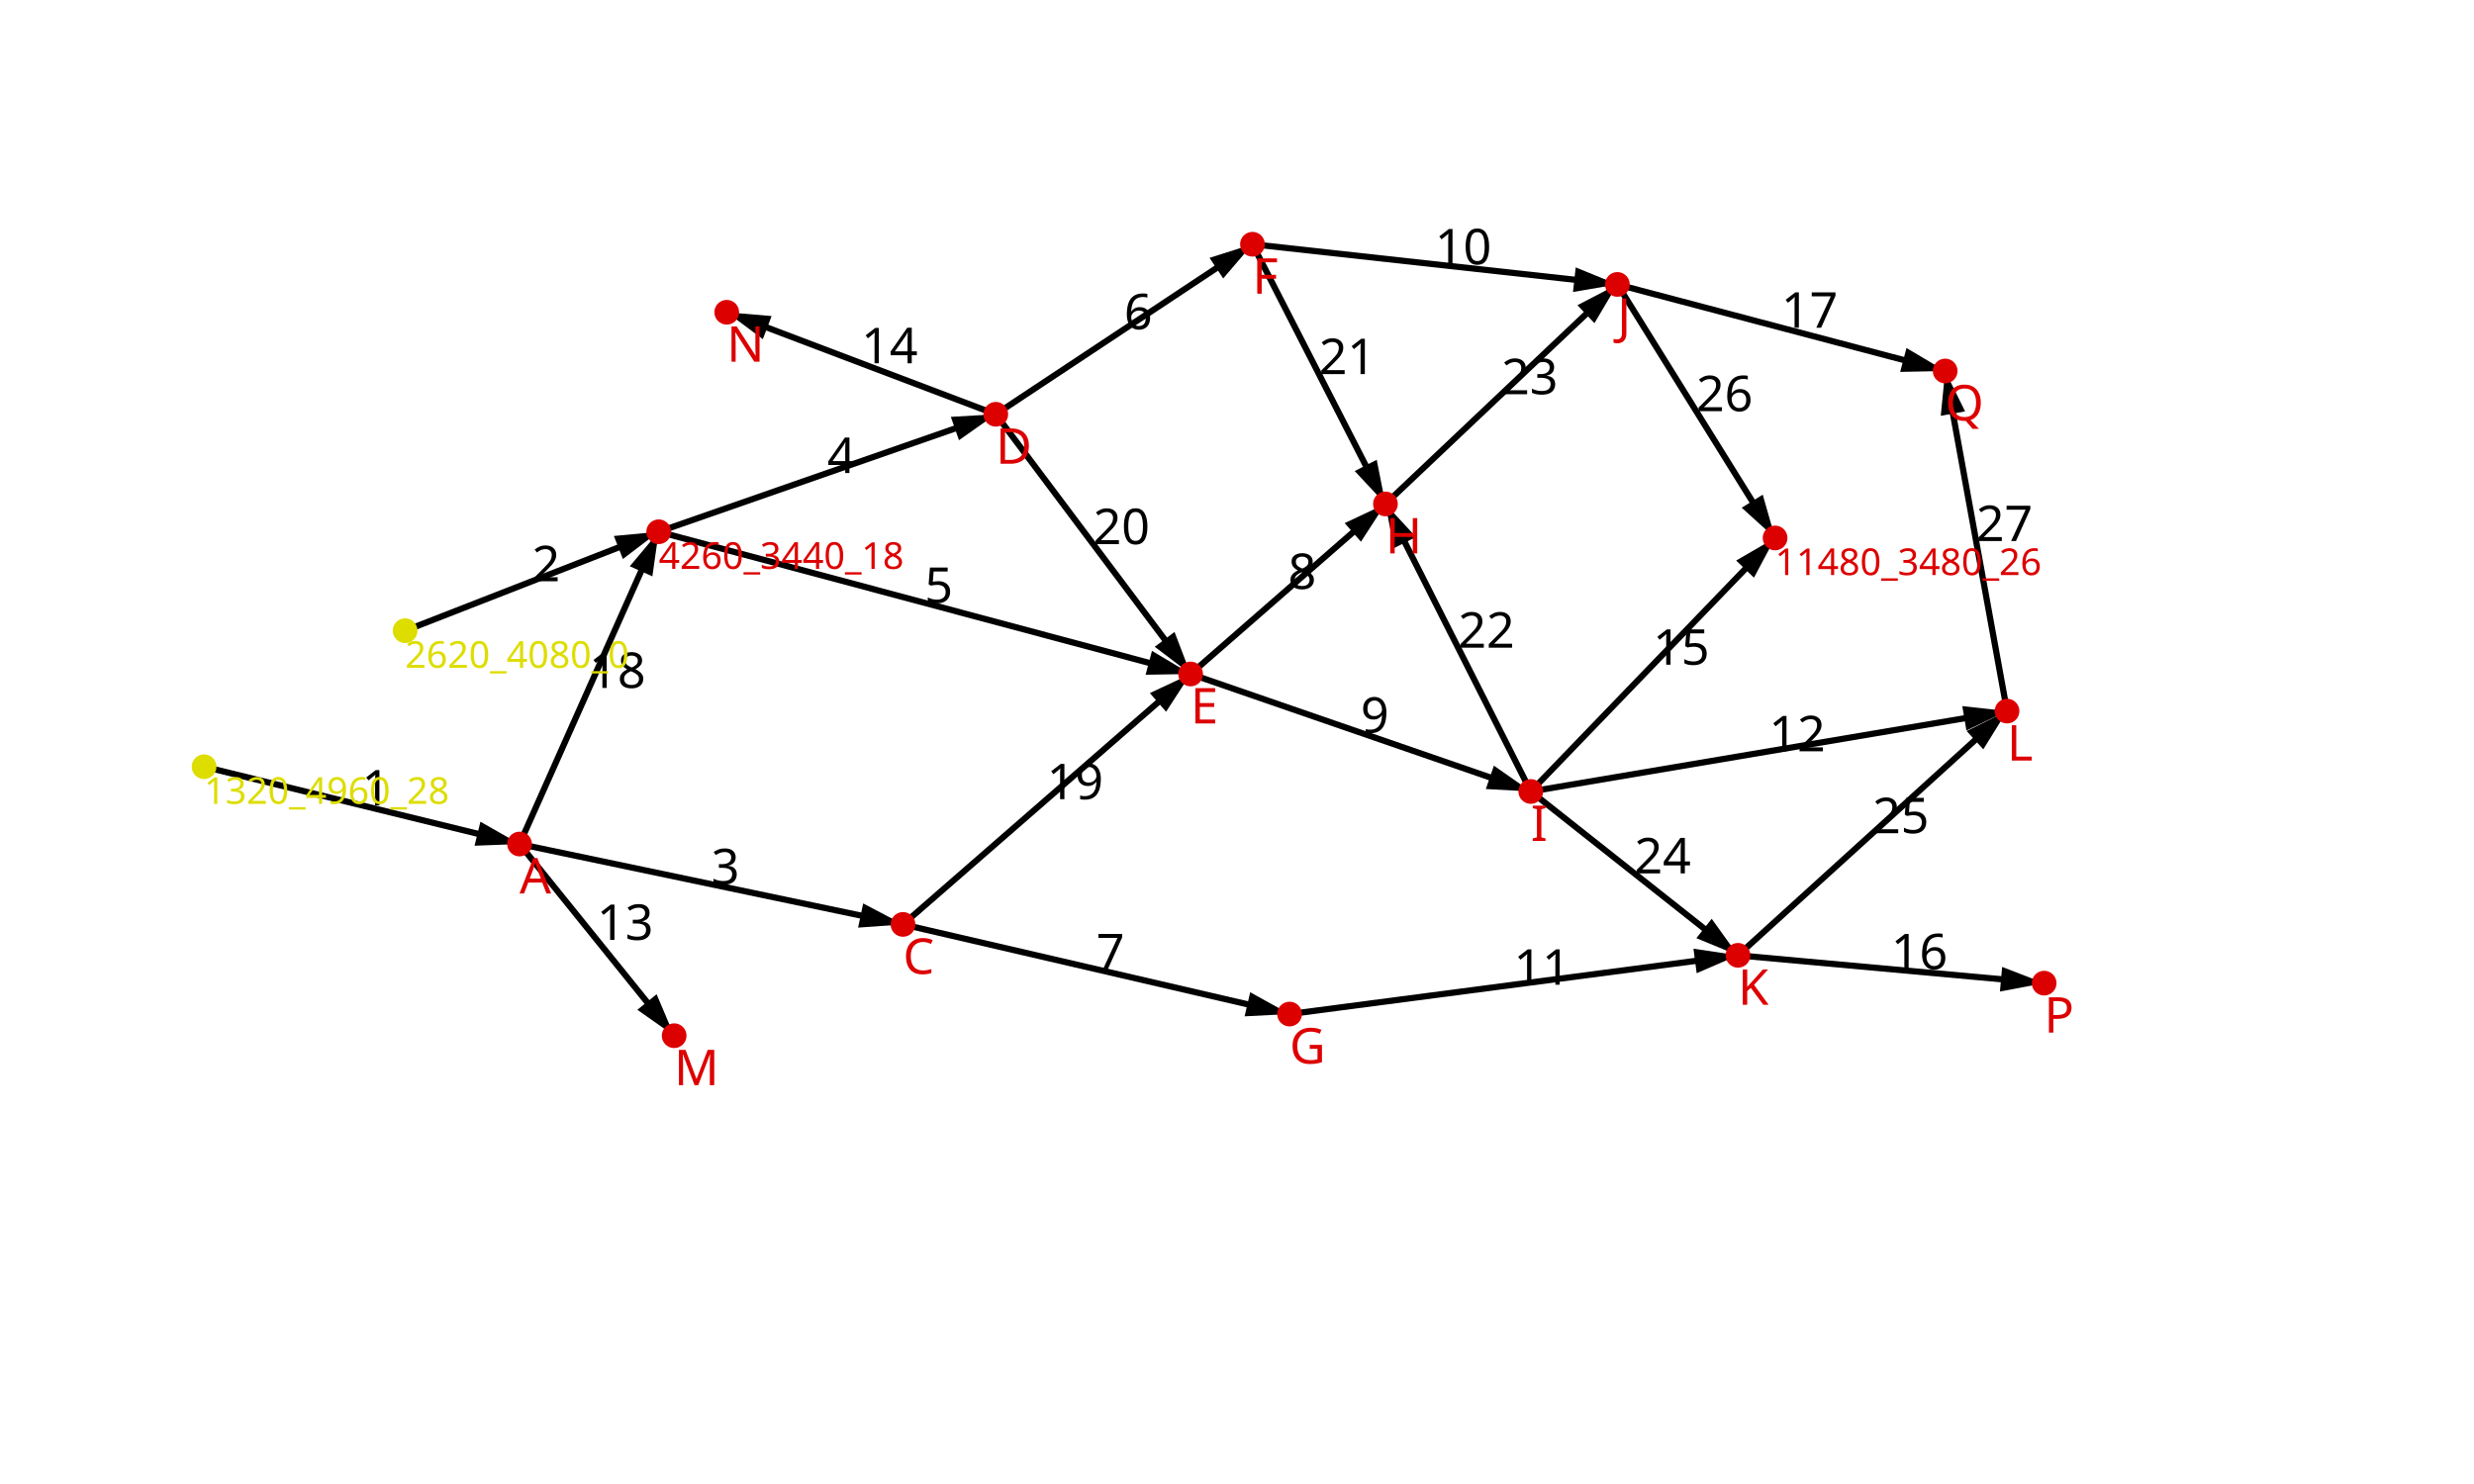
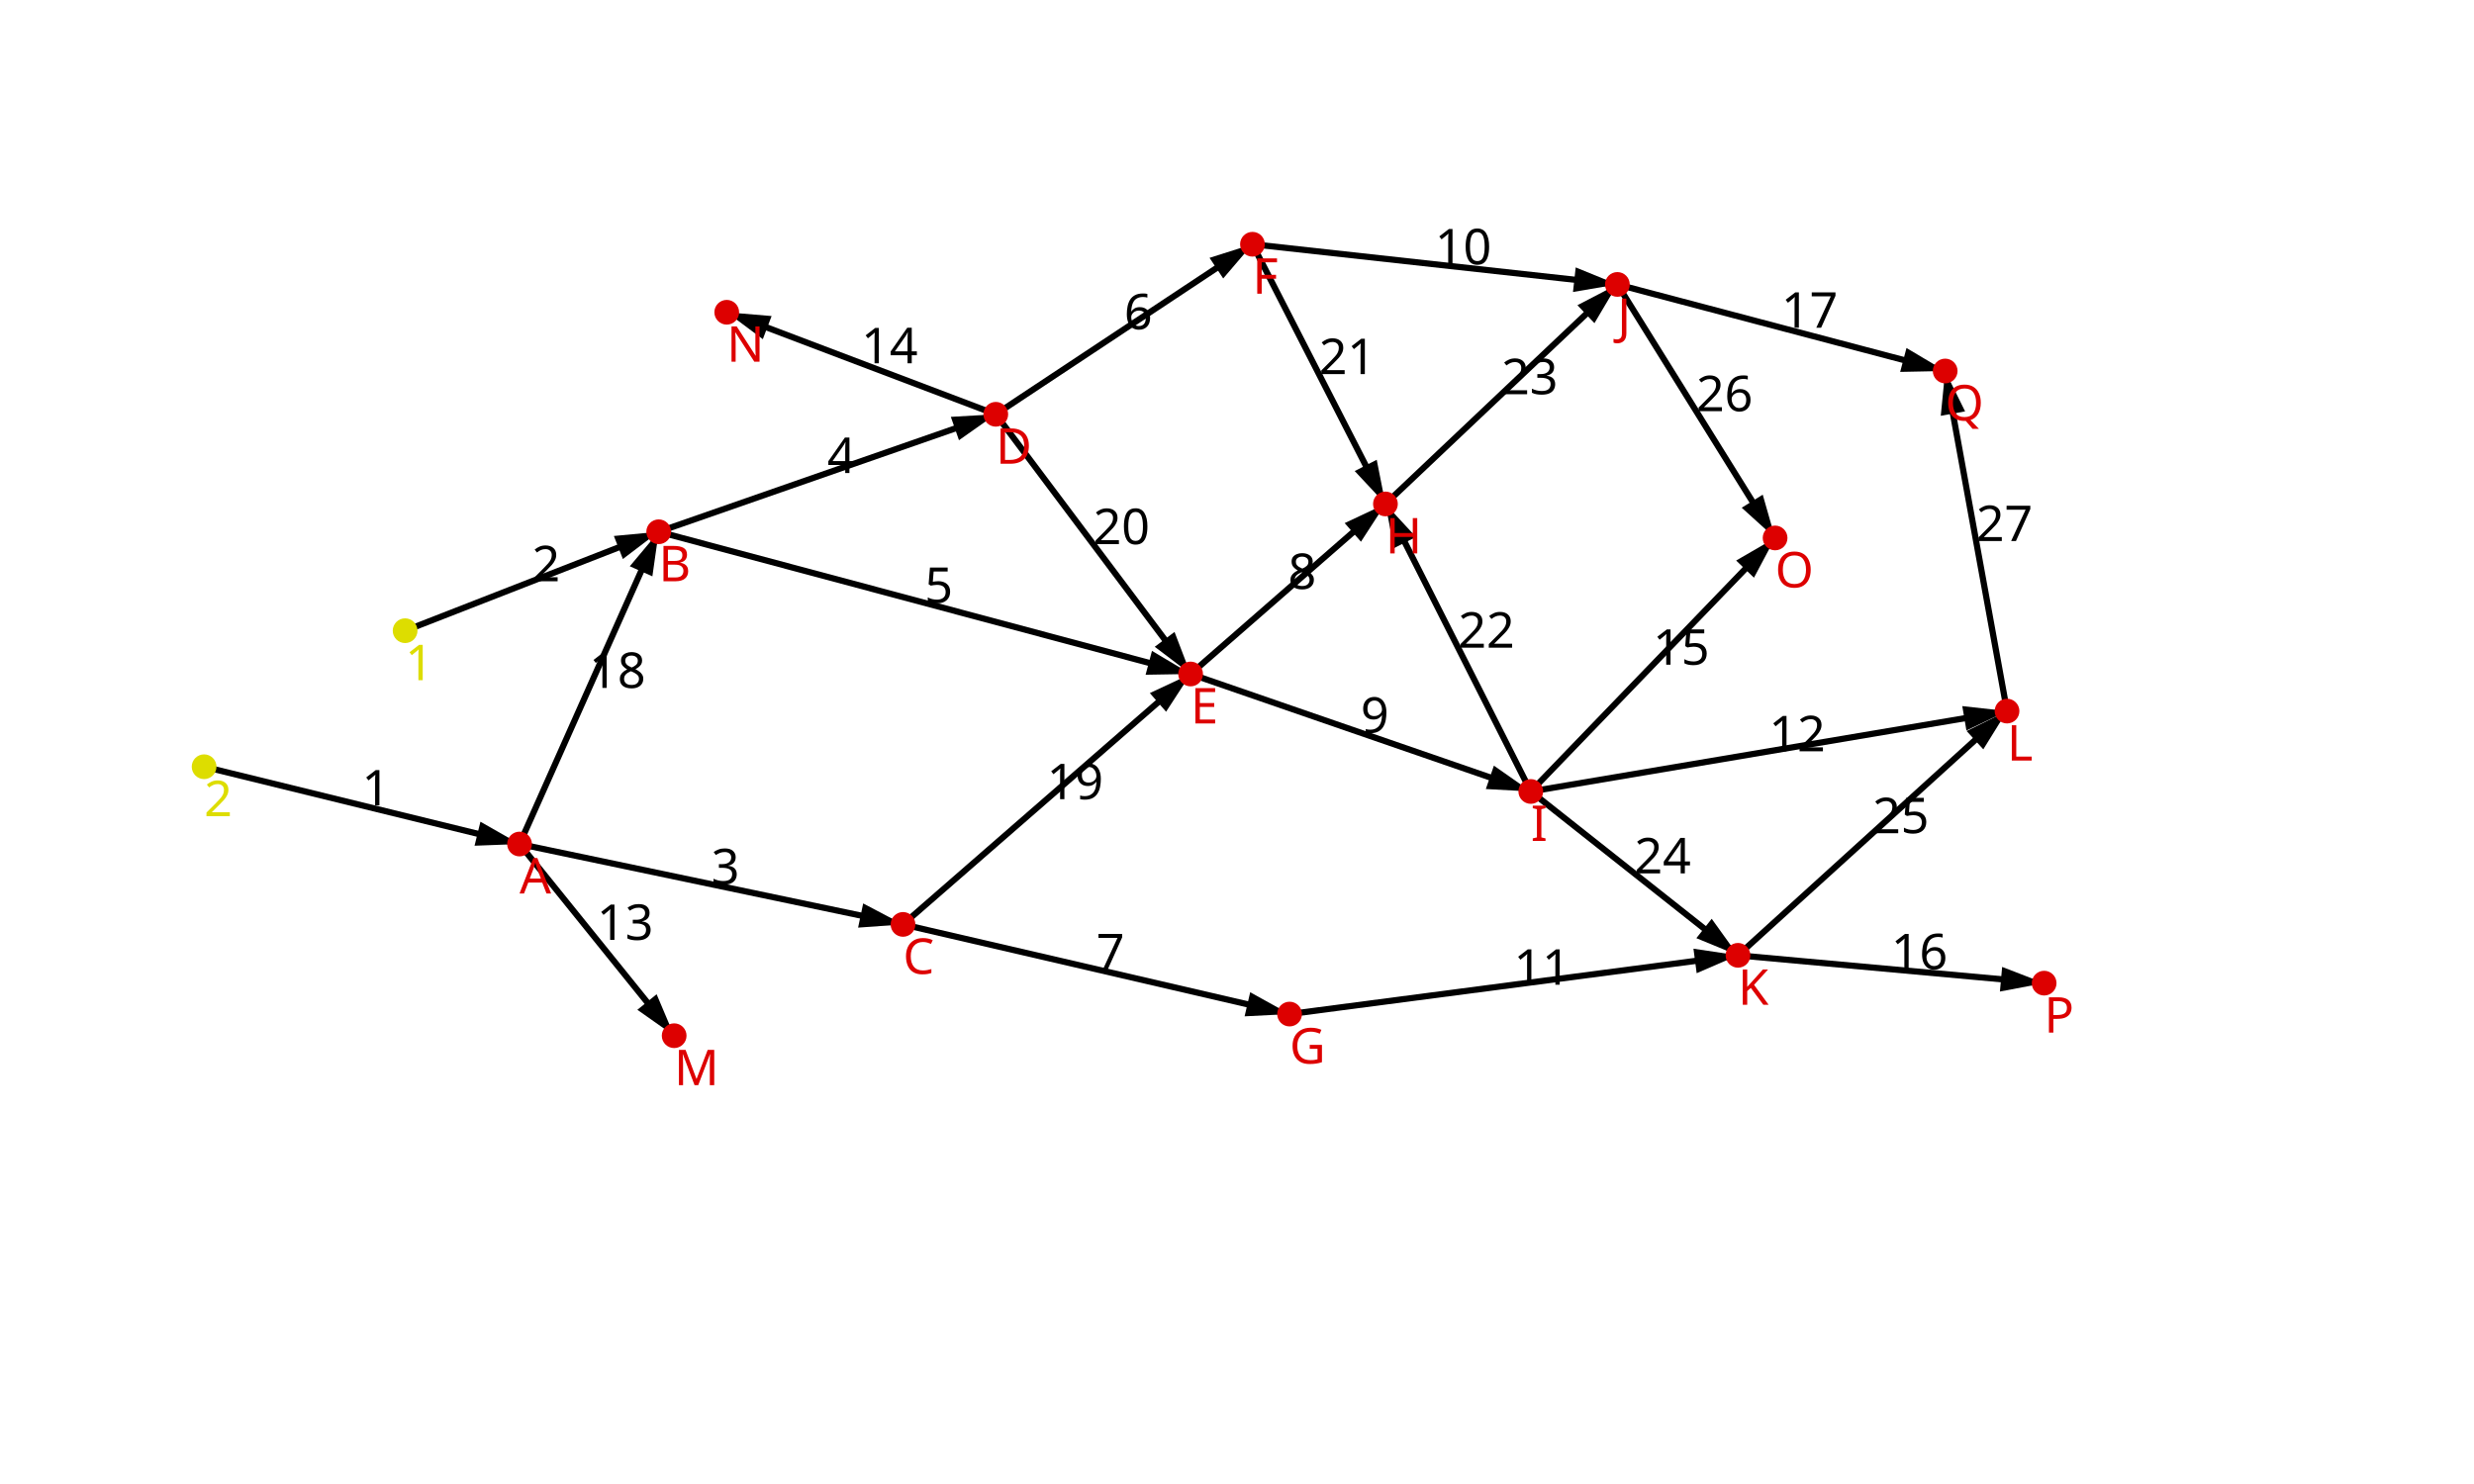
<svg xmlns="http://www.w3.org/2000/svg" version="1.1" width="800" height="480">
  <defs>
    <marker id="arrow" refX="7" refY="2" markerWidth="6" markerHeight="9" orient="auto" markerUnits="strokeWidth">
      <path d="M0,0 L0,4 L7,2 z" fill="#000" />
    </marker>
  </defs>
  <line x1="66" y1="248" x2="168" y2="273" stroke="black" stroke-width="2" marker-end="url(#arrow)" />
  <text x="117" y="260.5" font-family="sans-serif" font-size="16">1</text>
  <line x1="131" y1="204" x2="213" y2="172" stroke="black" stroke-width="2" marker-end="url(#arrow)" />
  <text x="172" y="188" font-family="sans-serif" font-size="16">2</text>
  <line x1="168" y1="273" x2="292" y2="299" stroke="black" stroke-width="2" marker-end="url(#arrow)" />
  <text x="230" y="286" font-family="sans-serif" font-size="16">3</text>
  <line x1="213" y1="172" x2="322" y2="134" stroke="black" stroke-width="2" marker-end="url(#arrow)" />
  <text x="267.5" y="153" font-family="sans-serif" font-size="16">4</text>
  <line x1="213" y1="172" x2="385" y2="218" stroke="black" stroke-width="2" marker-end="url(#arrow)" />
  <text x="299" y="195" font-family="sans-serif" font-size="16">5</text>
  <line x1="322" y1="134" x2="405" y2="79" stroke="black" stroke-width="2" marker-end="url(#arrow)" />
  <text x="363.5" y="106.5" font-family="sans-serif" font-size="16">6</text>
  <line x1="292" y1="299" x2="417" y2="328" stroke="black" stroke-width="2" marker-end="url(#arrow)" />
  <text x="354.5" y="313.5" font-family="sans-serif" font-size="16">7</text>
  <line x1="385" y1="218" x2="448" y2="163" stroke="black" stroke-width="2" marker-end="url(#arrow)" />
  <text x="416.5" y="190.5" font-family="sans-serif" font-size="16">8</text>
  <line x1="385" y1="218" x2="495" y2="256" stroke="black" stroke-width="2" marker-end="url(#arrow)" />
  <text x="440" y="237" font-family="sans-serif" font-size="16">9</text>
  <line x1="405" y1="79" x2="523" y2="92" stroke="black" stroke-width="2" marker-end="url(#arrow)" />
  <text x="464" y="85.5" font-family="sans-serif" font-size="16">10</text>
  <line x1="417" y1="328" x2="562" y2="309" stroke="black" stroke-width="2" marker-end="url(#arrow)" />
  <text x="489.5" y="318.5" font-family="sans-serif" font-size="16">11</text>
  <line x1="495" y1="256" x2="649" y2="230" stroke="black" stroke-width="2" marker-end="url(#arrow)" />
  <text x="572" y="243" font-family="sans-serif" font-size="16">12</text>
  <line x1="168" y1="273" x2="218" y2="335" stroke="black" stroke-width="2" marker-end="url(#arrow)" />
  <text x="193" y="304" font-family="sans-serif" font-size="16">13</text>
  <line x1="322" y1="134" x2="235" y2="101" stroke="black" stroke-width="2" marker-end="url(#arrow)" />
  <text x="278.5" y="117.5" font-family="sans-serif" font-size="16">14</text>
  <line x1="495" y1="256" x2="574" y2="174" stroke="black" stroke-width="2" marker-end="url(#arrow)" />
  <text x="534.5" y="215" font-family="sans-serif" font-size="16">15</text>
  <line x1="562" y1="309" x2="661" y2="318" stroke="black" stroke-width="2" marker-end="url(#arrow)" />
  <text x="611.5" y="313.5" font-family="sans-serif" font-size="16">16</text>
  <line x1="523" y1="92" x2="629" y2="120" stroke="black" stroke-width="2" marker-end="url(#arrow)" />
  <text x="576" y="106" font-family="sans-serif" font-size="16">17</text>
  <line x1="168" y1="273" x2="213" y2="172" stroke="black" stroke-width="2" marker-end="url(#arrow)" />
  <text x="190.5" y="222.5" font-family="sans-serif" font-size="16">18</text>
  <line x1="292" y1="299" x2="385" y2="218" stroke="black" stroke-width="2" marker-end="url(#arrow)" />
  <text x="338.5" y="258.5" font-family="sans-serif" font-size="16">19</text>
  <line x1="322" y1="134" x2="385" y2="218" stroke="black" stroke-width="2" marker-end="url(#arrow)" />
  <text x="353.5" y="176" font-family="sans-serif" font-size="16">20</text>
  <line x1="405" y1="79" x2="448" y2="163" stroke="black" stroke-width="2" marker-end="url(#arrow)" />
  <text x="426.5" y="121" font-family="sans-serif" font-size="16">21</text>
  <line x1="495" y1="256" x2="448" y2="163" stroke="black" stroke-width="2" marker-end="url(#arrow)" />
  <text x="471.5" y="209.5" font-family="sans-serif" font-size="16">22</text>
  <line x1="448" y1="163" x2="523" y2="92" stroke="black" stroke-width="2" marker-end="url(#arrow)" />
  <text x="485.5" y="127.5" font-family="sans-serif" font-size="16">23</text>
  <line x1="495" y1="256" x2="562" y2="309" stroke="black" stroke-width="2" marker-end="url(#arrow)" />
  <text x="528.5" y="282.5" font-family="sans-serif" font-size="16">24</text>
  <line x1="562" y1="309" x2="649" y2="230" stroke="black" stroke-width="2" marker-end="url(#arrow)" />
  <text x="605.5" y="269.5" font-family="sans-serif" font-size="16">25</text>
  <line x1="523" y1="92" x2="574" y2="174" stroke="black" stroke-width="2" marker-end="url(#arrow)" />
  <text x="548.5" y="133" font-family="sans-serif" font-size="16">26</text>
  <line x1="649" y1="230" x2="629" y2="120" stroke="black" stroke-width="2" marker-end="url(#arrow)" />
  <text x="639" y="175" font-family="sans-serif" font-size="16">27</text>
  <circle cx="131" cy="204" r="4" style="fill:#dd0;" />
-   <text x="131" y="216" style="fill:#dd0" font-family="sans-serif" font-size="12">2620_4080_0</text>
+   <text x="131" y="220" style="fill:#dd0" font-family="sans-serif" font-size="16">1</text>
  <circle cx="66" cy="248" r="4" style="fill:#dd0;" />
-   <text x="66" y="260" style="fill:#dd0" font-family="sans-serif" font-size="12">1320_4960_28</text>
+   <text x="66" y="264" style="fill:#dd0" font-family="sans-serif" font-size="16">2</text>
  <circle cx="168" cy="273" r="4" style="fill:#d00;" />
  <text x="168" y="289" style="fill:#d00" font-family="sans-serif" font-size="16">A</text>
  <circle cx="213" cy="172" r="4" style="fill:#d00;" />
-   <text x="213" y="184" style="fill:#d00" font-family="sans-serif" font-size="12">4260_3440_18</text>
+   <text x="213" y="188" style="fill:#d00" font-family="sans-serif" font-size="16">B</text>
  <circle cx="292" cy="299" r="4" style="fill:#d00;" />
  <text x="292" y="315" style="fill:#d00" font-family="sans-serif" font-size="16">C</text>
  <circle cx="322" cy="134" r="4" style="fill:#d00;" />
  <text x="322" y="150" style="fill:#d00" font-family="sans-serif" font-size="16">D</text>
  <circle cx="385" cy="218" r="4" style="fill:#d00;" />
  <text x="385" y="234" style="fill:#d00" font-family="sans-serif" font-size="16">E</text>
  <circle cx="405" cy="79" r="4" style="fill:#d00;" />
  <text x="405" y="95" style="fill:#d00" font-family="sans-serif" font-size="16">F</text>
  <circle cx="417" cy="328" r="4" style="fill:#d00;" />
  <text x="417" y="344" style="fill:#d00" font-family="sans-serif" font-size="16">G</text>
  <circle cx="448" cy="163" r="4" style="fill:#d00;" />
  <text x="448" y="179" style="fill:#d00" font-family="sans-serif" font-size="16">H</text>
  <circle cx="495" cy="256" r="4" style="fill:#d00;" />
  <text x="495" y="272" style="fill:#d00" font-family="sans-serif" font-size="16">I</text>
  <circle cx="523" cy="92" r="4" style="fill:#d00;" />
  <text x="523" y="108" style="fill:#d00" font-family="sans-serif" font-size="16">J</text>
  <circle cx="562" cy="309" r="4" style="fill:#d00;" />
  <text x="562" y="325" style="fill:#d00" font-family="sans-serif" font-size="16">K</text>
  <circle cx="649" cy="230" r="4" style="fill:#d00;" />
  <text x="649" y="246" style="fill:#d00" font-family="sans-serif" font-size="16">L</text>
  <circle cx="218" cy="335" r="4" style="fill:#d00;" />
  <text x="218" y="351" style="fill:#d00" font-family="sans-serif" font-size="16">M</text>
  <circle cx="235" cy="101" r="4" style="fill:#d00;" />
  <text x="235" y="117" style="fill:#d00" font-family="sans-serif" font-size="16">N</text>
  <circle cx="574" cy="174" r="4" style="fill:#d00;" />
-   <text x="574" y="186" style="fill:#d00" font-family="sans-serif" font-size="12">11480_3480_26</text>
+   <text x="574" y="190" style="fill:#d00" font-family="sans-serif" font-size="16">O</text>
  <circle cx="661" cy="318" r="4" style="fill:#d00;" />
  <text x="661" y="334" style="fill:#d00" font-family="sans-serif" font-size="16">P</text>
  <circle cx="629" cy="120" r="4" style="fill:#d00;" />
  <text x="629" y="136" style="fill:#d00" font-family="sans-serif" font-size="16">Q</text>
</svg>
